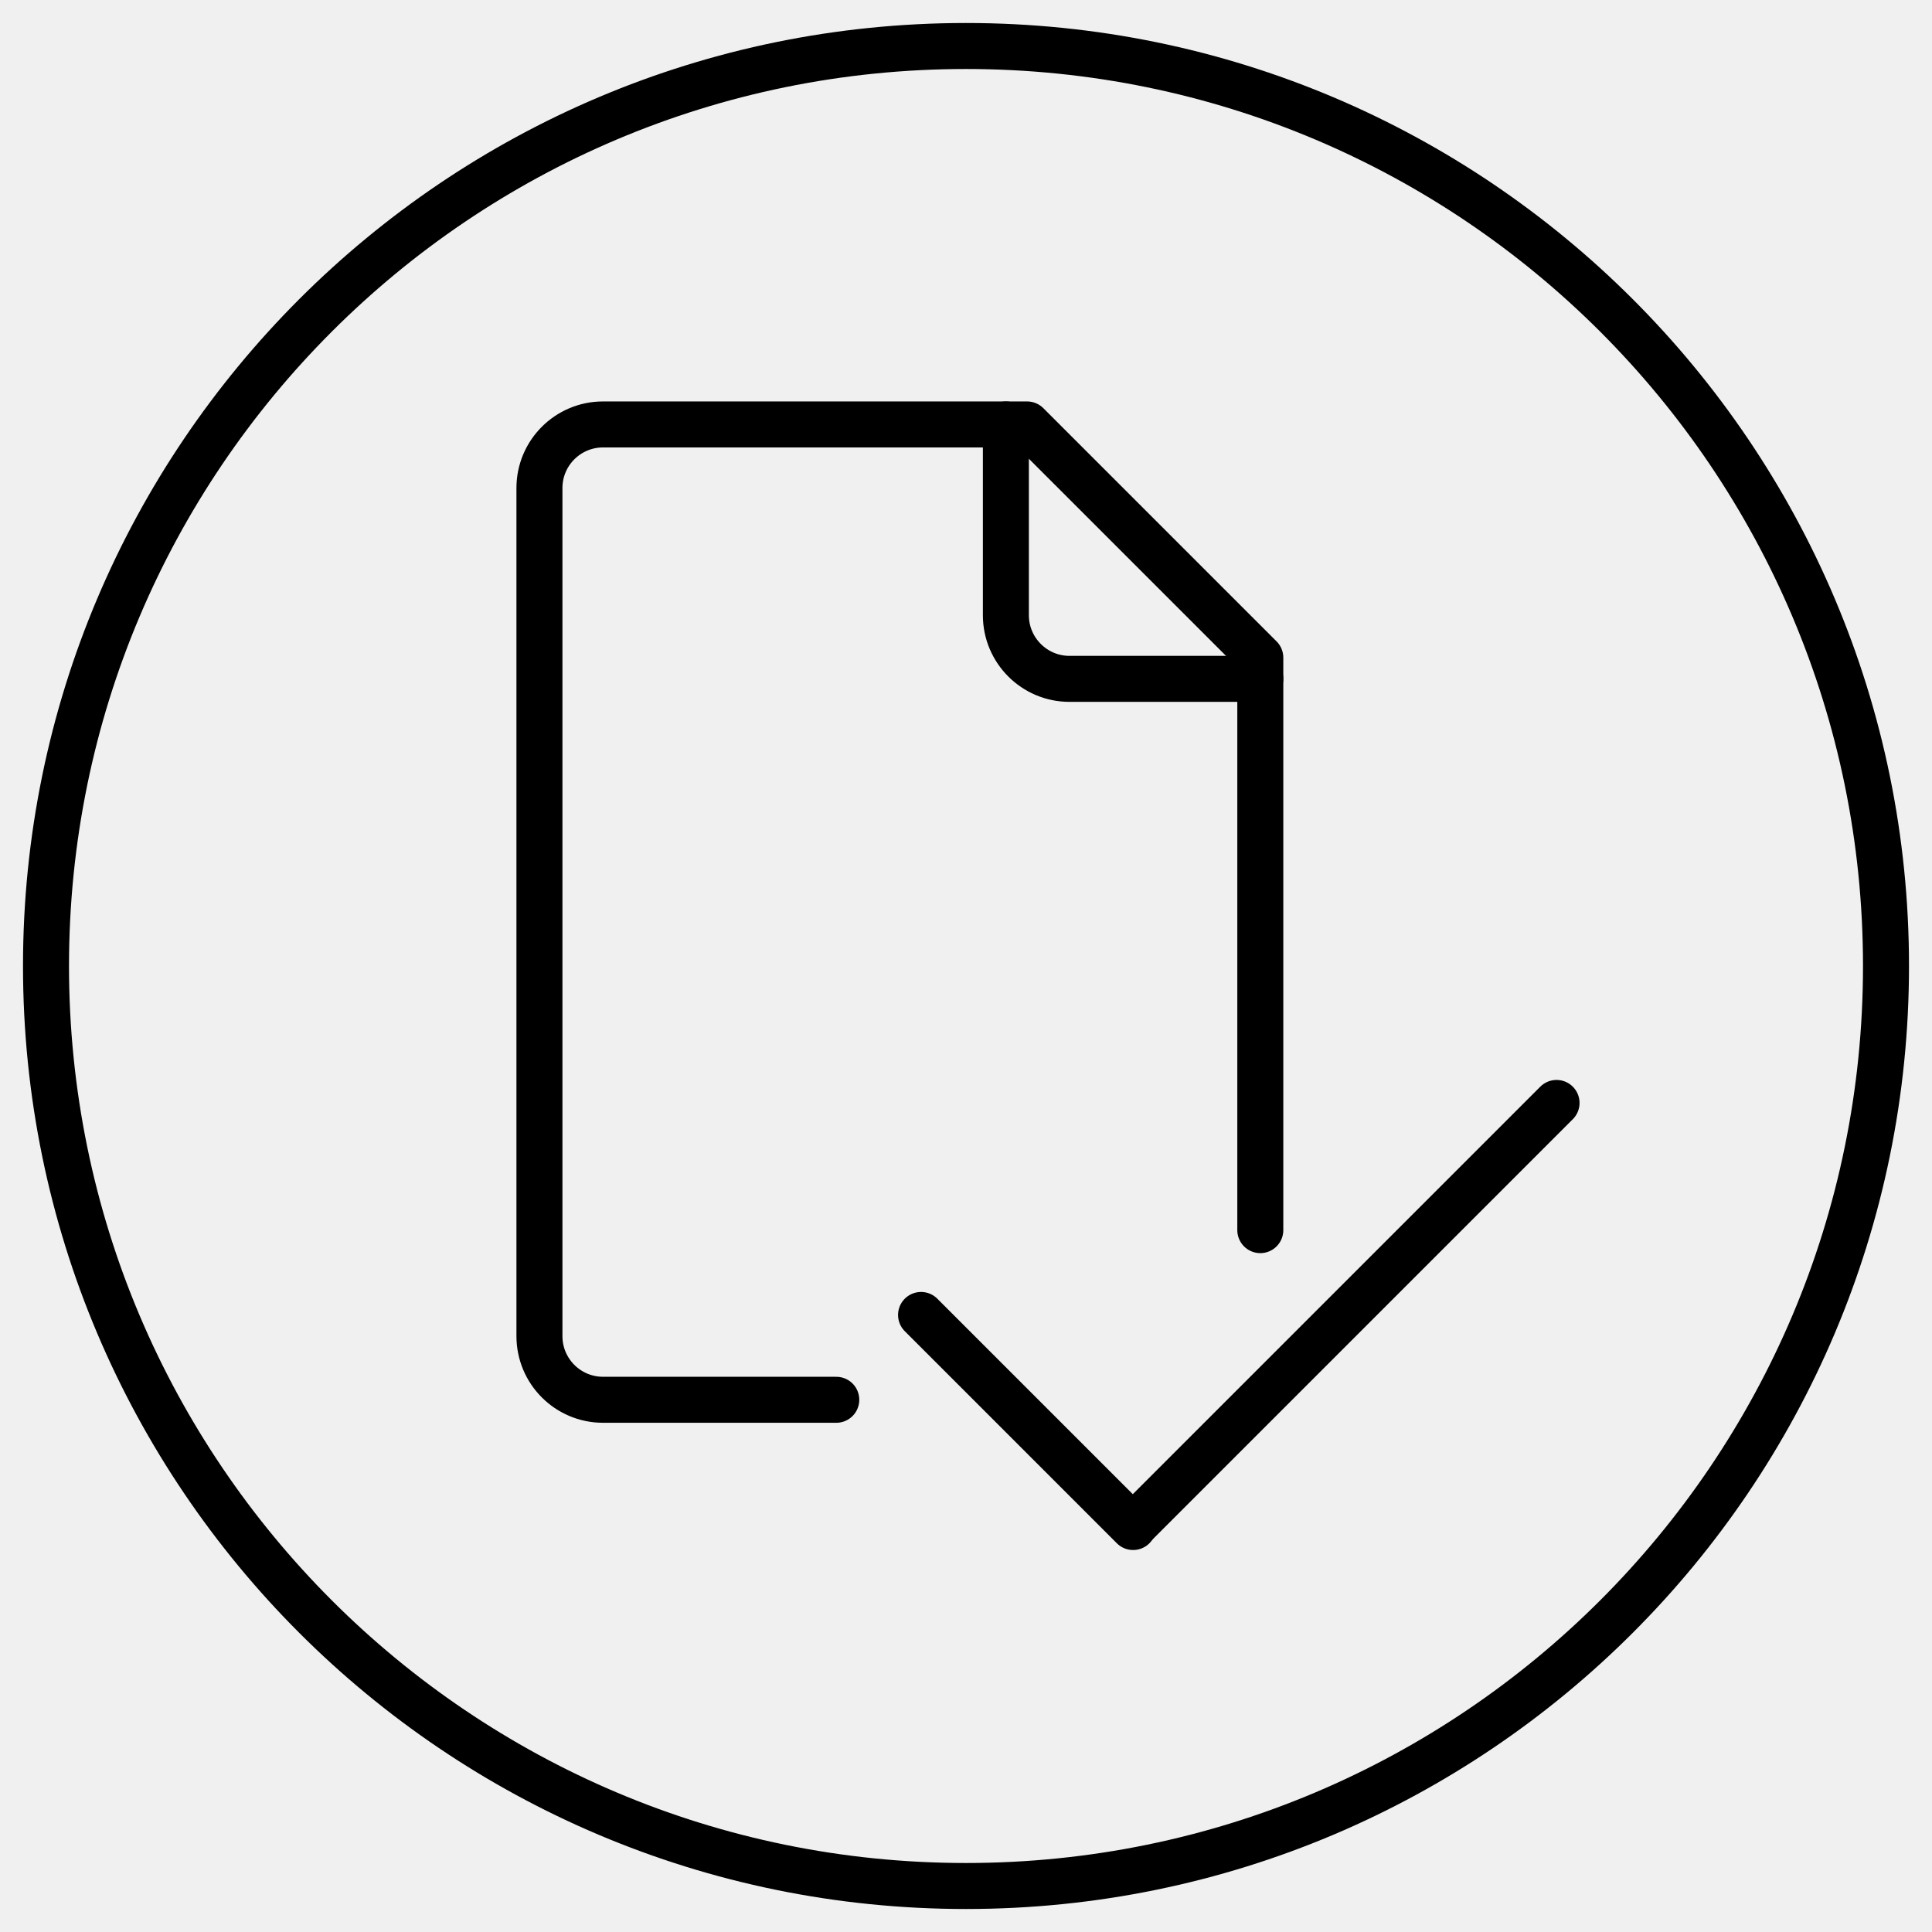
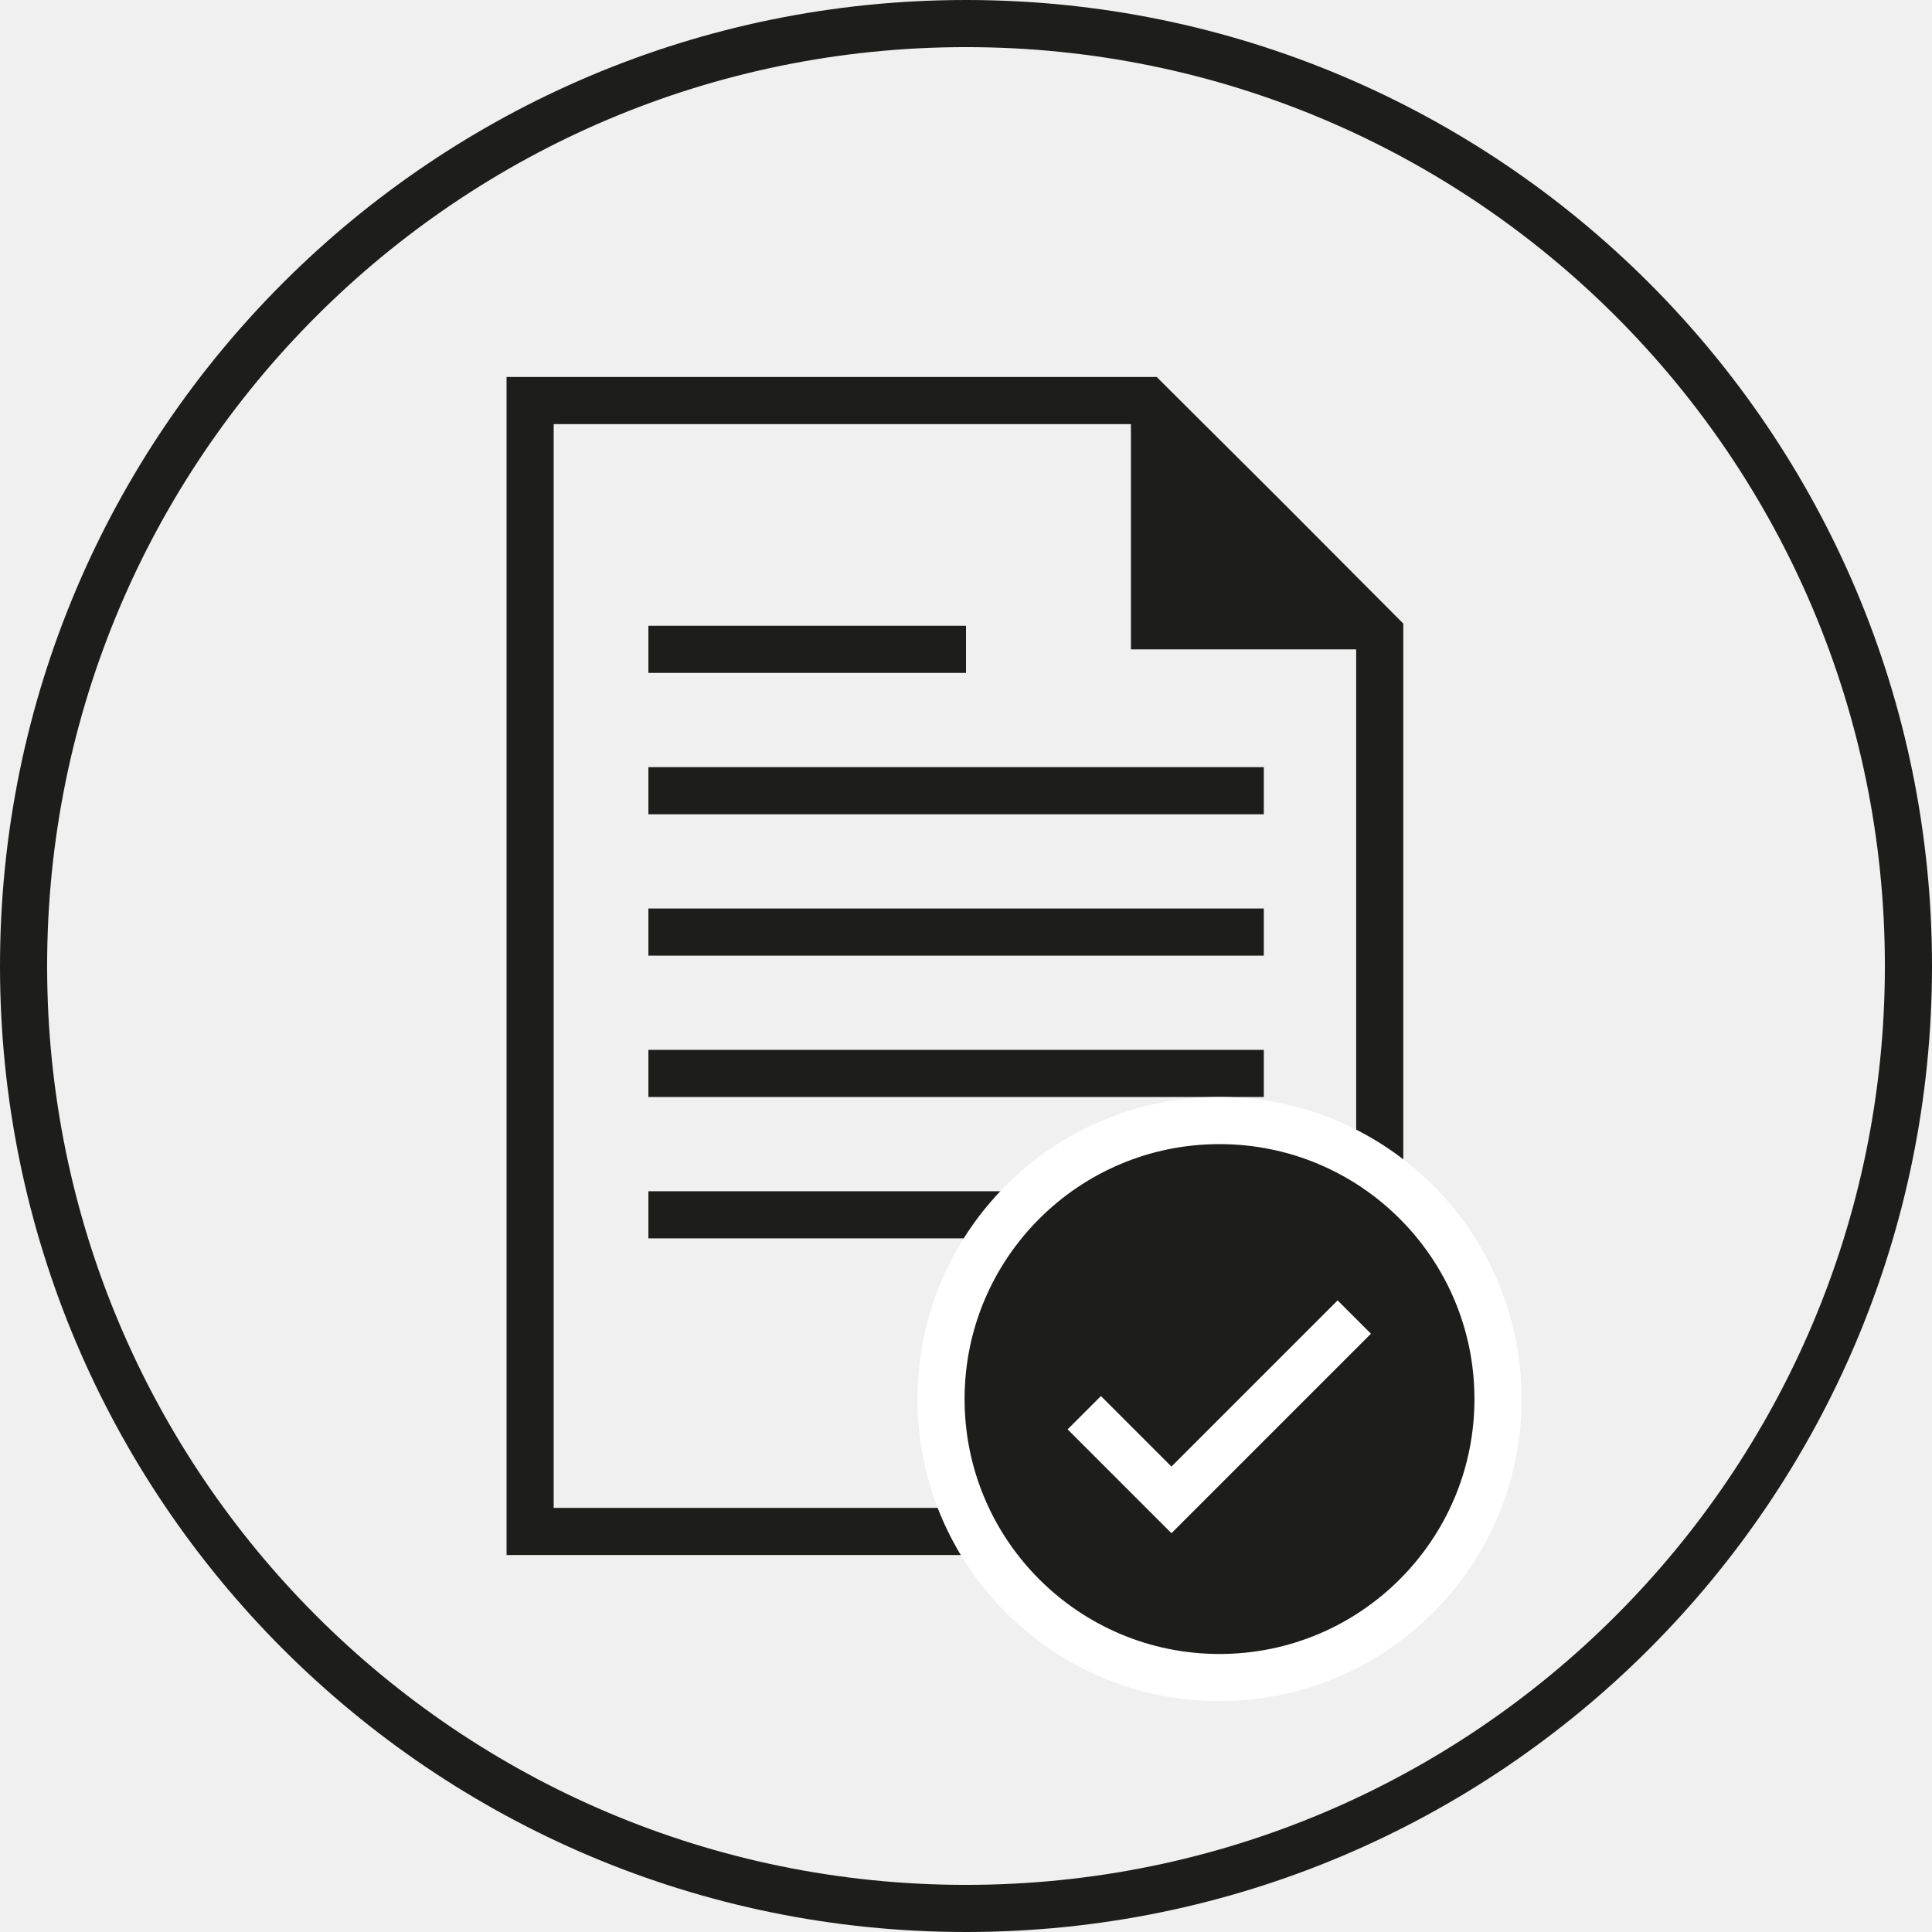
- <svg xmlns="http://www.w3.org/2000/svg" width="42px" height="42px" viewBox="0 0 42 42" version="1.1">
-   <defs />
-   <g id="Page-1" stroke="none" stroke-width="1" fill="none" fill-rule="evenodd">
-     <g id="Cost" transform="translate(-6286, -2117)" stroke="#000000">
-       <g id="Conclusion-icon" transform="translate(6287, 2118)">
-         <ellipse id="Oval" cx="20" cy="20" rx="20" ry="20" />
-         <g id="file_tick" transform="translate(10.5, 8)" stroke-linecap="round" stroke-linejoin="round">
-           <path d="M6.68,21.43 L1.609,21.43 C0.846,21.43 0.227,20.81 0.227,20.047 L0.227,1.609 C0.227,0.846 0.846,0.227 1.609,0.227 L10.828,0.227 L15.898,5.297 L15.898,17.742" id="Path" />
-           <path d="M10.367,0.227 L10.367,4.375 C10.367,5.138 10.987,5.758 11.75,5.758 L15.898,5.758" id="Path" />
-           <path d="M22.338,14.977 L13.133,24.182 L22.338,14.977 Z" id="Path" />
-           <path d="M13.133,24.196 L8.523,19.586 L13.133,24.196 Z" id="Path" />
-         </g>
-       </g>
+ <svg xmlns="http://www.w3.org/2000/svg" viewBox="0 0 41 41">
+   <defs>
+     <style>.cls-1,.cls-4{fill:none;}.cls-1{stroke:#1d1d1b;}.cls-2,.cls-3{fill:#1d1d1b;}.cls-3,.cls-4{stroke:#fff;}</style>
+   </defs>
+   <g id="Layer_2" data-name="Layer 2">
+     <g id="Layer_1-2" data-name="Layer 1">
+       <circle class="cls-1" cx="20.5" cy="20.5" r="20" />
+       <polygon class="cls-1" points="29.28 32.5 11.25 32.5 11.25 8.5 24.34 8.5 26.81 10.96 29.28 13.44 29.28 32.5" />
+       <line class="cls-1" x1="13.76" y1="13.78" x2="20.5" y2="13.78" />
+       <line class="cls-1" x1="13.76" y1="16.78" x2="26.82" y2="16.78" />
+       <line class="cls-1" x1="13.76" y1="19.78" x2="26.82" y2="19.78" />
+       <line class="cls-1" x1="13.76" y1="22.78" x2="26.82" y2="22.78" />
+       <line class="cls-1" x1="13.76" y1="25.78" x2="25.4" y2="25.78" />
+       <polyline class="cls-2" points="28.99 13.78 24 13.78 24 8.79" />
+       <circle class="cls-3" cx="25.88" cy="29.69" r="5.91" />
+       <polyline class="cls-4" points="23.01 29.98 24.86 31.83 28.74 27.95" />
    </g>
  </g>
</svg>
